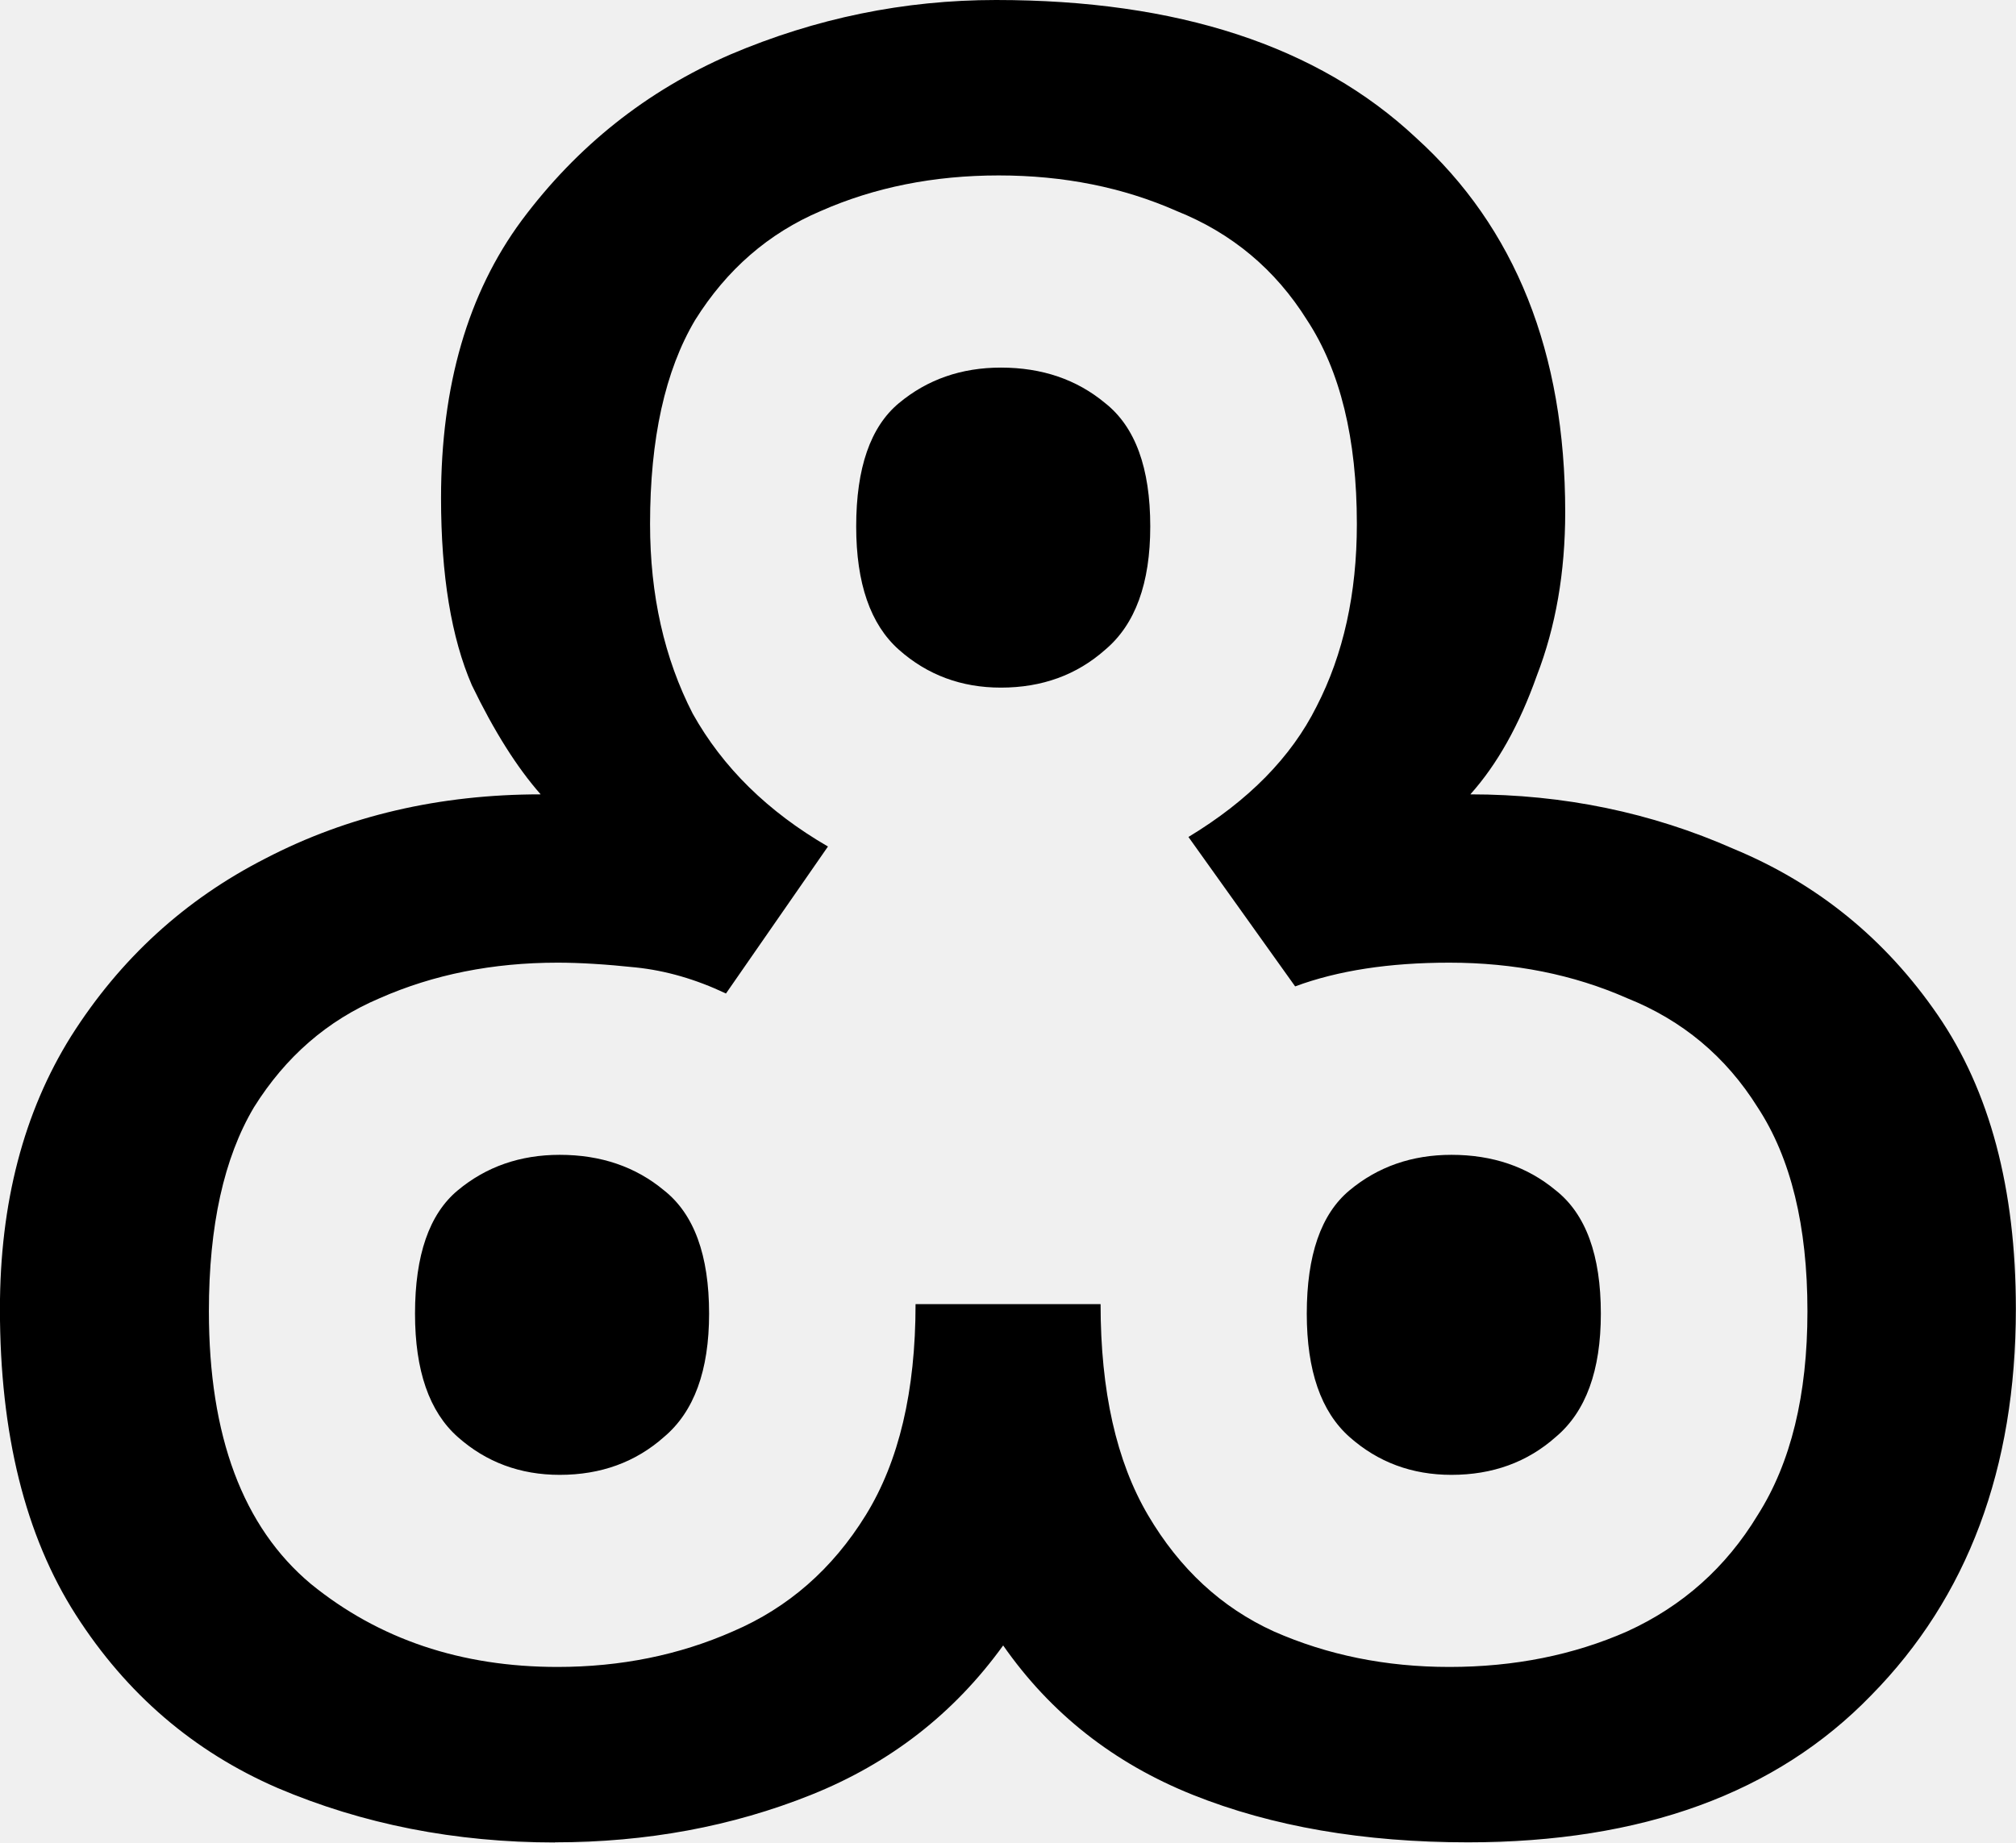
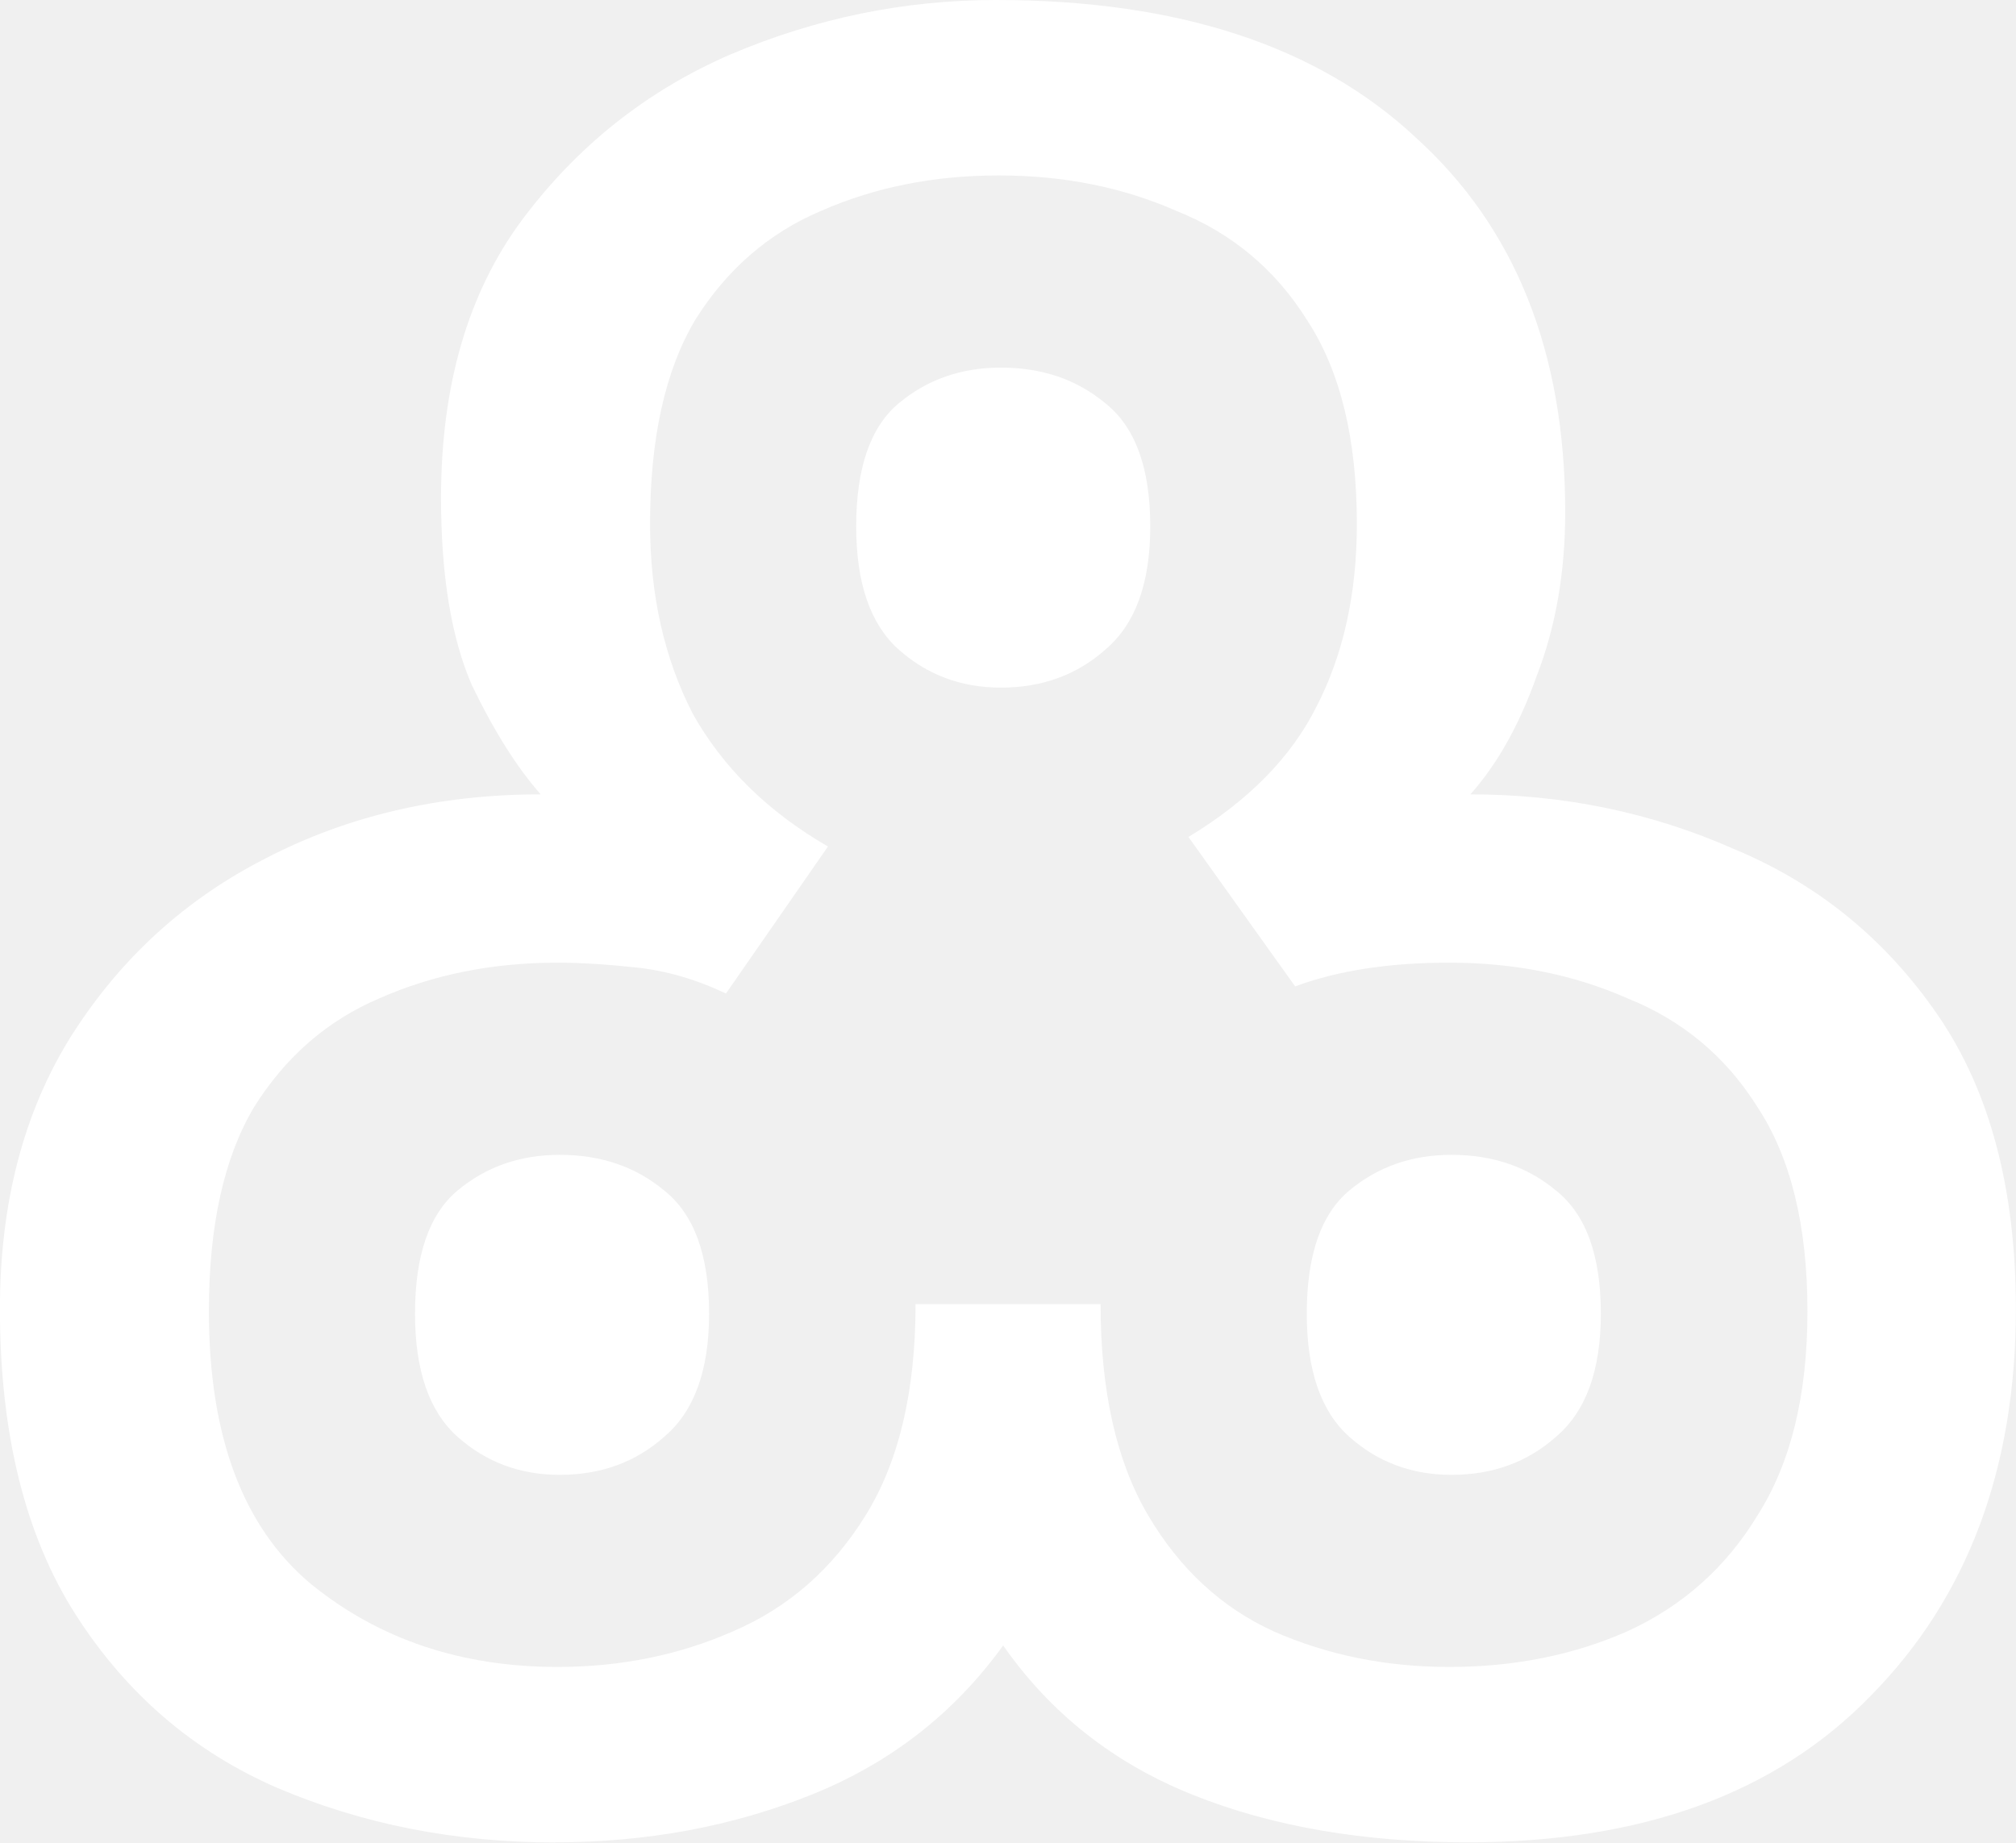
<svg xmlns="http://www.w3.org/2000/svg" width="29.986mm" height="27.411mm" version="1.1" viewBox="0 0 29.986 27.411">
  <g transform="translate(-53.67 -28.185)" stroke-width=".265" aria-label="߷">
-     <path d="m61.925 55.596q-2.223 0-4.128-0.811-1.87-0.811-2.999-2.575-1.129-1.764-1.129-4.551 0-2.364 1.058-4.057 1.094-1.729 2.893-2.646 1.834-0.953 4.092-0.953-0.529-0.6-1.023-1.623-0.459-1.058-0.459-2.787 0-2.505 1.199-4.128 1.235-1.658 3.104-2.469 1.905-0.811 3.951-0.811 4.057 0 6.244 2.046 2.223 2.011 2.223 5.574 0 1.341-0.423 2.434-0.388 1.094-0.988 1.764 2.081 0 3.916 0.811 1.87 0.776 3.034 2.469 1.164 1.693 1.164 4.374 0 3.563-2.152 5.75-2.117 2.187-5.997 2.187-2.328 0-4.092-0.706t-2.822-2.223q-1.094 1.517-2.857 2.223t-3.81 0.706zm0.035-2.611q1.411 0 2.611-0.529 1.235-0.529 1.976-1.729 0.741-1.199 0.741-3.14h2.752q0 1.94 0.706 3.14 0.706 1.199 1.87 1.729 1.199 0.529 2.611 0.529 1.446 0 2.646-0.529 1.235-0.564 1.94-1.729 0.741-1.164 0.741-3.034 0-1.905-0.741-3.034-0.706-1.129-1.94-1.623-1.199-0.529-2.646-0.529-1.341 0-2.293 0.353l-1.587-2.223q1.341-0.811 1.905-1.94 0.6-1.164 0.6-2.716 0-1.905-0.741-3.034-0.706-1.129-1.94-1.623-1.199-0.529-2.646-0.529-1.446 0-2.646 0.529-1.164 0.494-1.87 1.623-0.67 1.129-0.67 3.034 0 1.587 0.635 2.822 0.67 1.199 2.011 1.976l-1.517 2.187q-0.67-0.318-1.341-0.388-0.67-0.071-1.164-0.071-1.446 0-2.646 0.529-1.164 0.494-1.87 1.623-0.67 1.129-0.67 3.034 0 2.787 1.517 4.057 1.517 1.235 3.669 1.235zm6.597-14.57q-0.882 0-1.517-0.564-0.635-0.564-0.635-1.834 0-1.305 0.635-1.834 0.635-0.529 1.517-0.529 0.917 0 1.552 0.529 0.67 0.529 0.67 1.834 0 1.27-0.67 1.834-0.635 0.564-1.552 0.564zm-6.562 11.712q-0.882 0-1.517-0.564-0.635-0.564-0.635-1.834 0-1.305 0.635-1.834 0.635-0.529 1.517-0.529 0.917 0 1.552 0.529 0.67 0.529 0.67 1.834 0 1.27-0.67 1.834-0.635 0.564-1.552 0.564zm13.264 0q-0.882 0-1.517-0.564-0.635-0.564-0.635-1.834 0-1.305 0.635-1.834 0.635-0.529 1.517-0.529 0.917 0 1.552 0.529 0.67 0.529 0.67 1.834 0 1.27-0.67 1.834-0.635 0.564-1.552 0.564z" />
+     <path fill="white" d="m61.925 55.596q-2.223 0-4.128-0.811-1.87-0.811-2.999-2.575-1.129-1.764-1.129-4.551 0-2.364 1.058-4.057 1.094-1.729 2.893-2.646 1.834-0.953 4.092-0.953-0.529-0.6-1.023-1.623-0.459-1.058-0.459-2.787 0-2.505 1.199-4.128 1.235-1.658 3.104-2.469 1.905-0.811 3.951-0.811 4.057 0 6.244 2.046 2.223 2.011 2.223 5.574 0 1.341-0.423 2.434-0.388 1.094-0.988 1.764 2.081 0 3.916 0.811 1.87 0.776 3.034 2.469 1.164 1.693 1.164 4.374 0 3.563-2.152 5.75-2.117 2.187-5.997 2.187-2.328 0-4.092-0.706t-2.822-2.223q-1.094 1.517-2.857 2.223t-3.81 0.706zm0.035-2.611q1.411 0 2.611-0.529 1.235-0.529 1.976-1.729 0.741-1.199 0.741-3.14h2.752q0 1.94 0.706 3.14 0.706 1.199 1.87 1.729 1.199 0.529 2.611 0.529 1.446 0 2.646-0.529 1.235-0.564 1.94-1.729 0.741-1.164 0.741-3.034 0-1.905-0.741-3.034-0.706-1.129-1.94-1.623-1.199-0.529-2.646-0.529-1.341 0-2.293 0.353l-1.587-2.223q1.341-0.811 1.905-1.94 0.6-1.164 0.6-2.716 0-1.905-0.741-3.034-0.706-1.129-1.94-1.623-1.199-0.529-2.646-0.529-1.446 0-2.646 0.529-1.164 0.494-1.87 1.623-0.67 1.129-0.67 3.034 0 1.587 0.635 2.822 0.67 1.199 2.011 1.976l-1.517 2.187q-0.67-0.318-1.341-0.388-0.67-0.071-1.164-0.071-1.446 0-2.646 0.529-1.164 0.494-1.87 1.623-0.67 1.129-0.67 3.034 0 2.787 1.517 4.057 1.517 1.235 3.669 1.235zm6.597-14.57q-0.882 0-1.517-0.564-0.635-0.564-0.635-1.834 0-1.305 0.635-1.834 0.635-0.529 1.517-0.529 0.917 0 1.552 0.529 0.67 0.529 0.67 1.834 0 1.27-0.67 1.834-0.635 0.564-1.552 0.564zm-6.562 11.712q-0.882 0-1.517-0.564-0.635-0.564-0.635-1.834 0-1.305 0.635-1.834 0.635-0.529 1.517-0.529 0.917 0 1.552 0.529 0.67 0.529 0.67 1.834 0 1.27-0.67 1.834-0.635 0.564-1.552 0.564zm13.264 0q-0.882 0-1.517-0.564-0.635-0.564-0.635-1.834 0-1.305 0.635-1.834 0.635-0.529 1.517-0.529 0.917 0 1.552 0.529 0.67 0.529 0.67 1.834 0 1.27-0.67 1.834-0.635 0.564-1.552 0.564z" />
  </g>
</svg>
